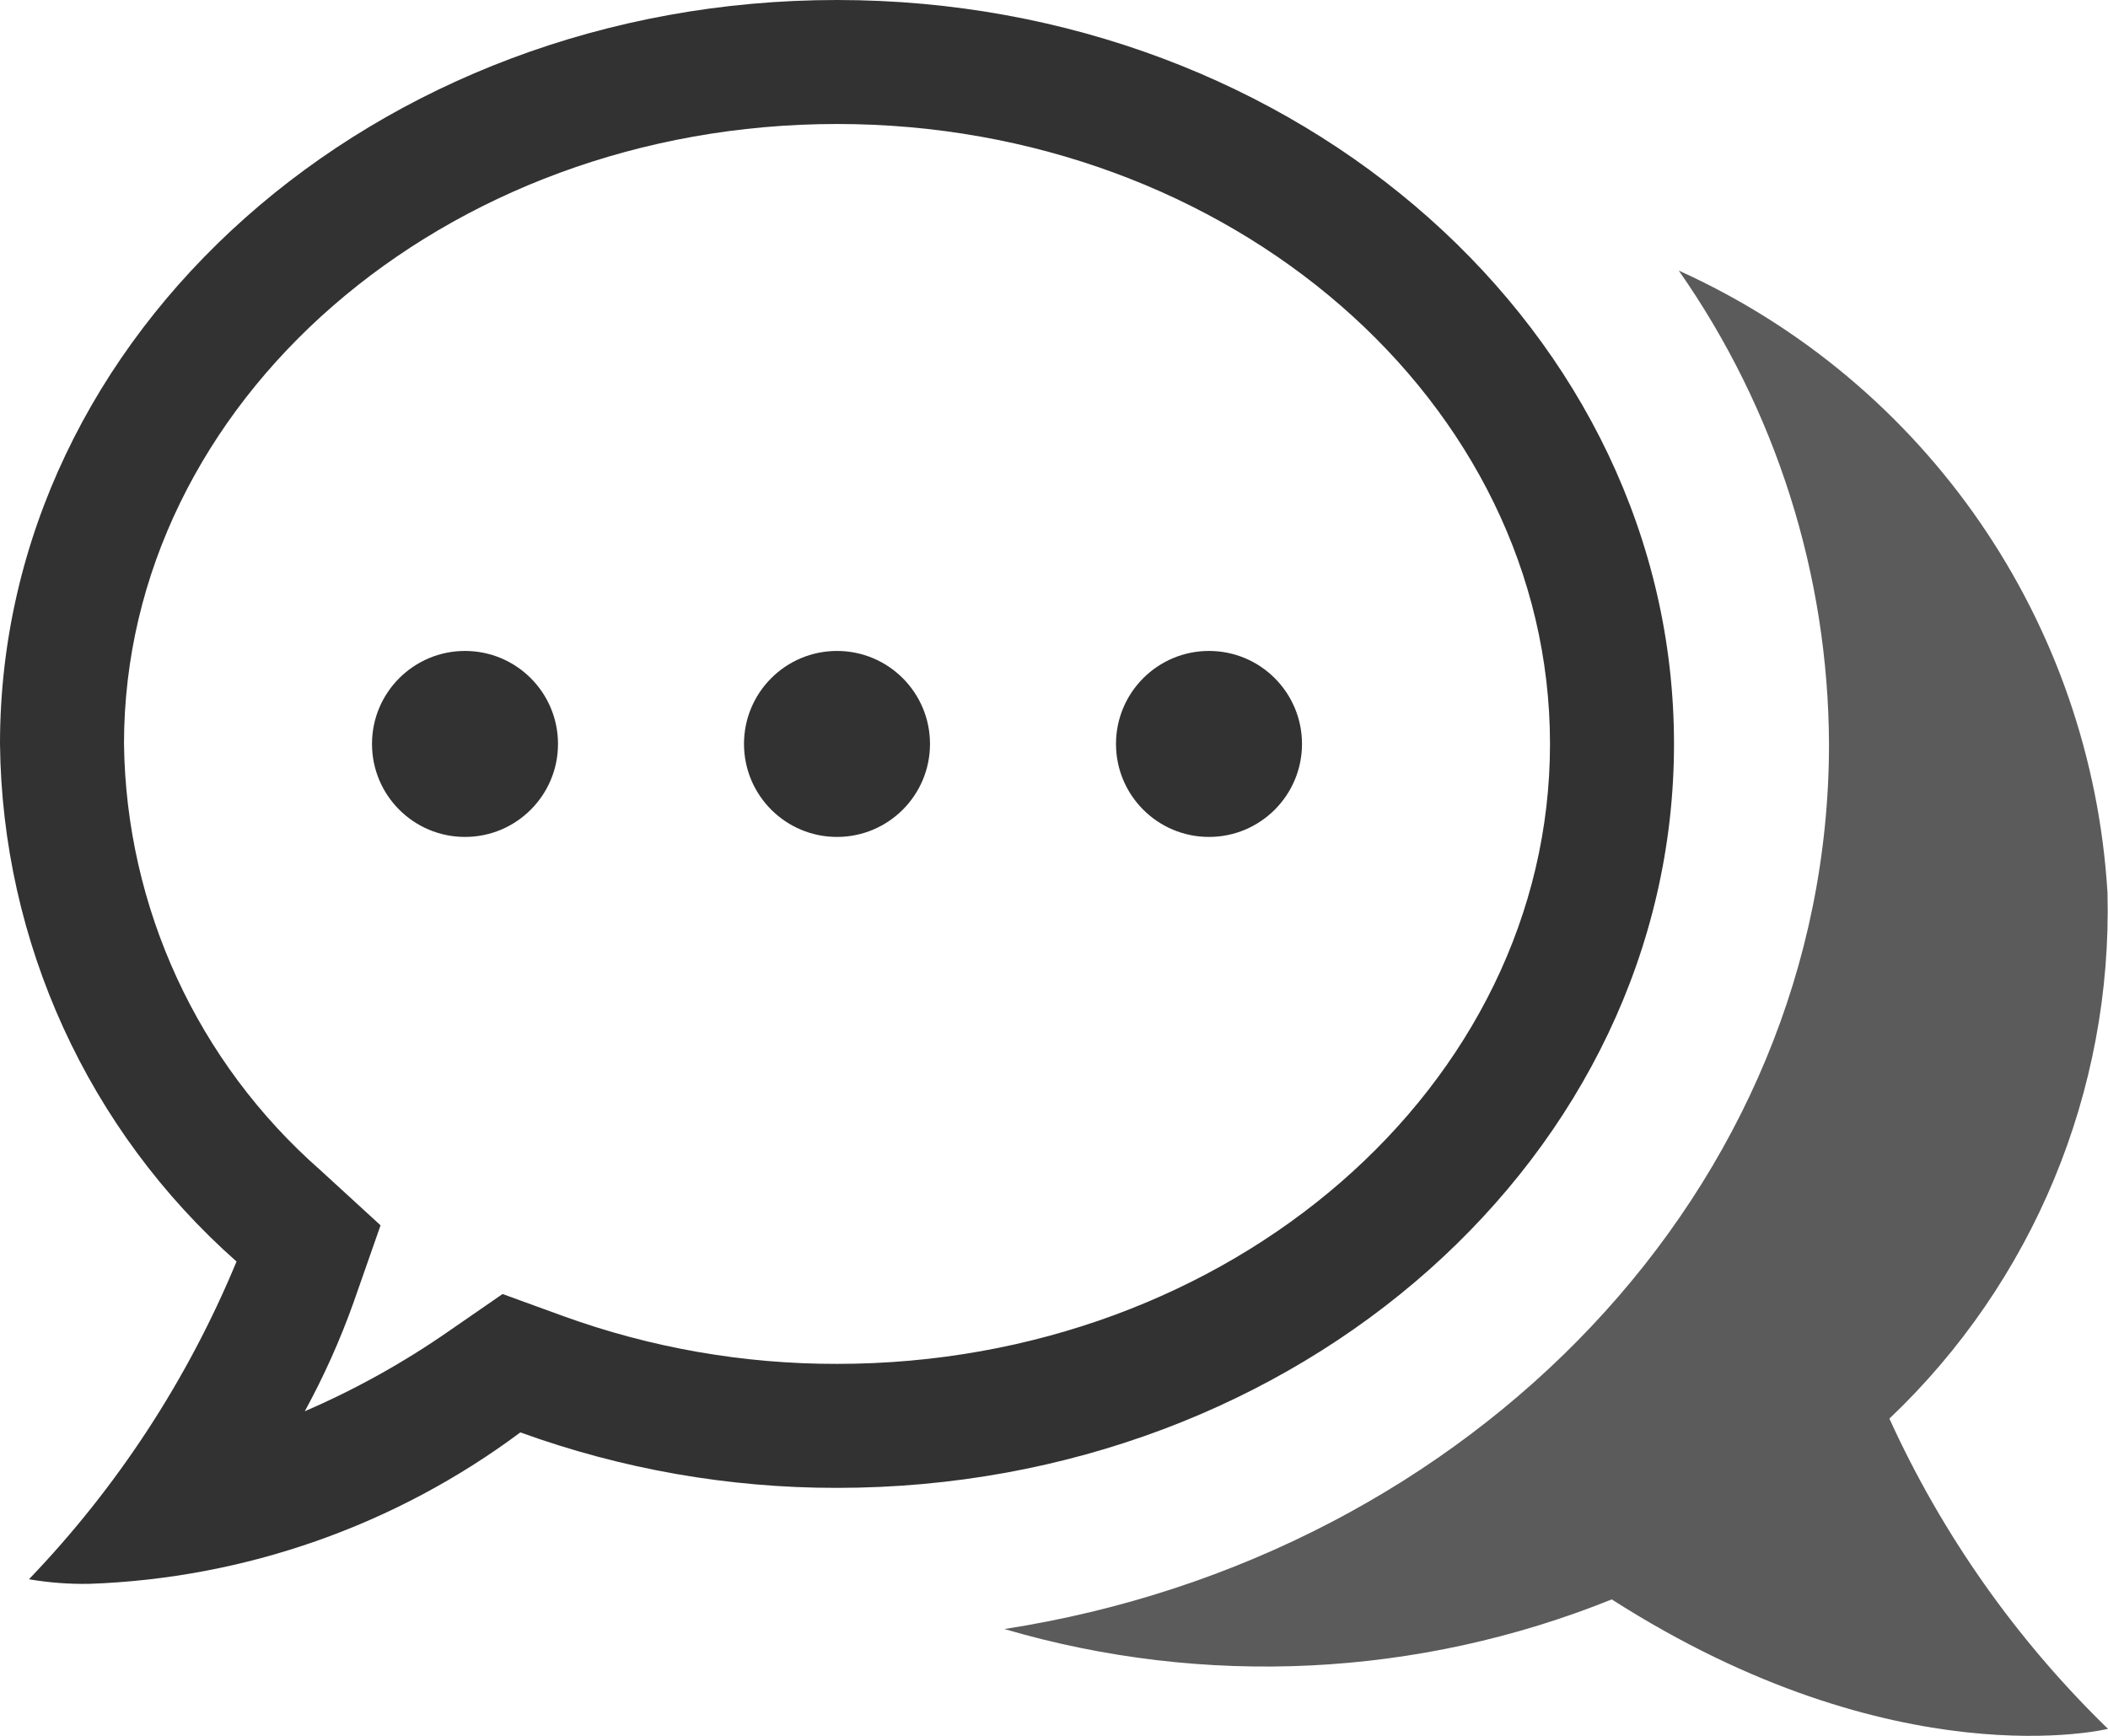
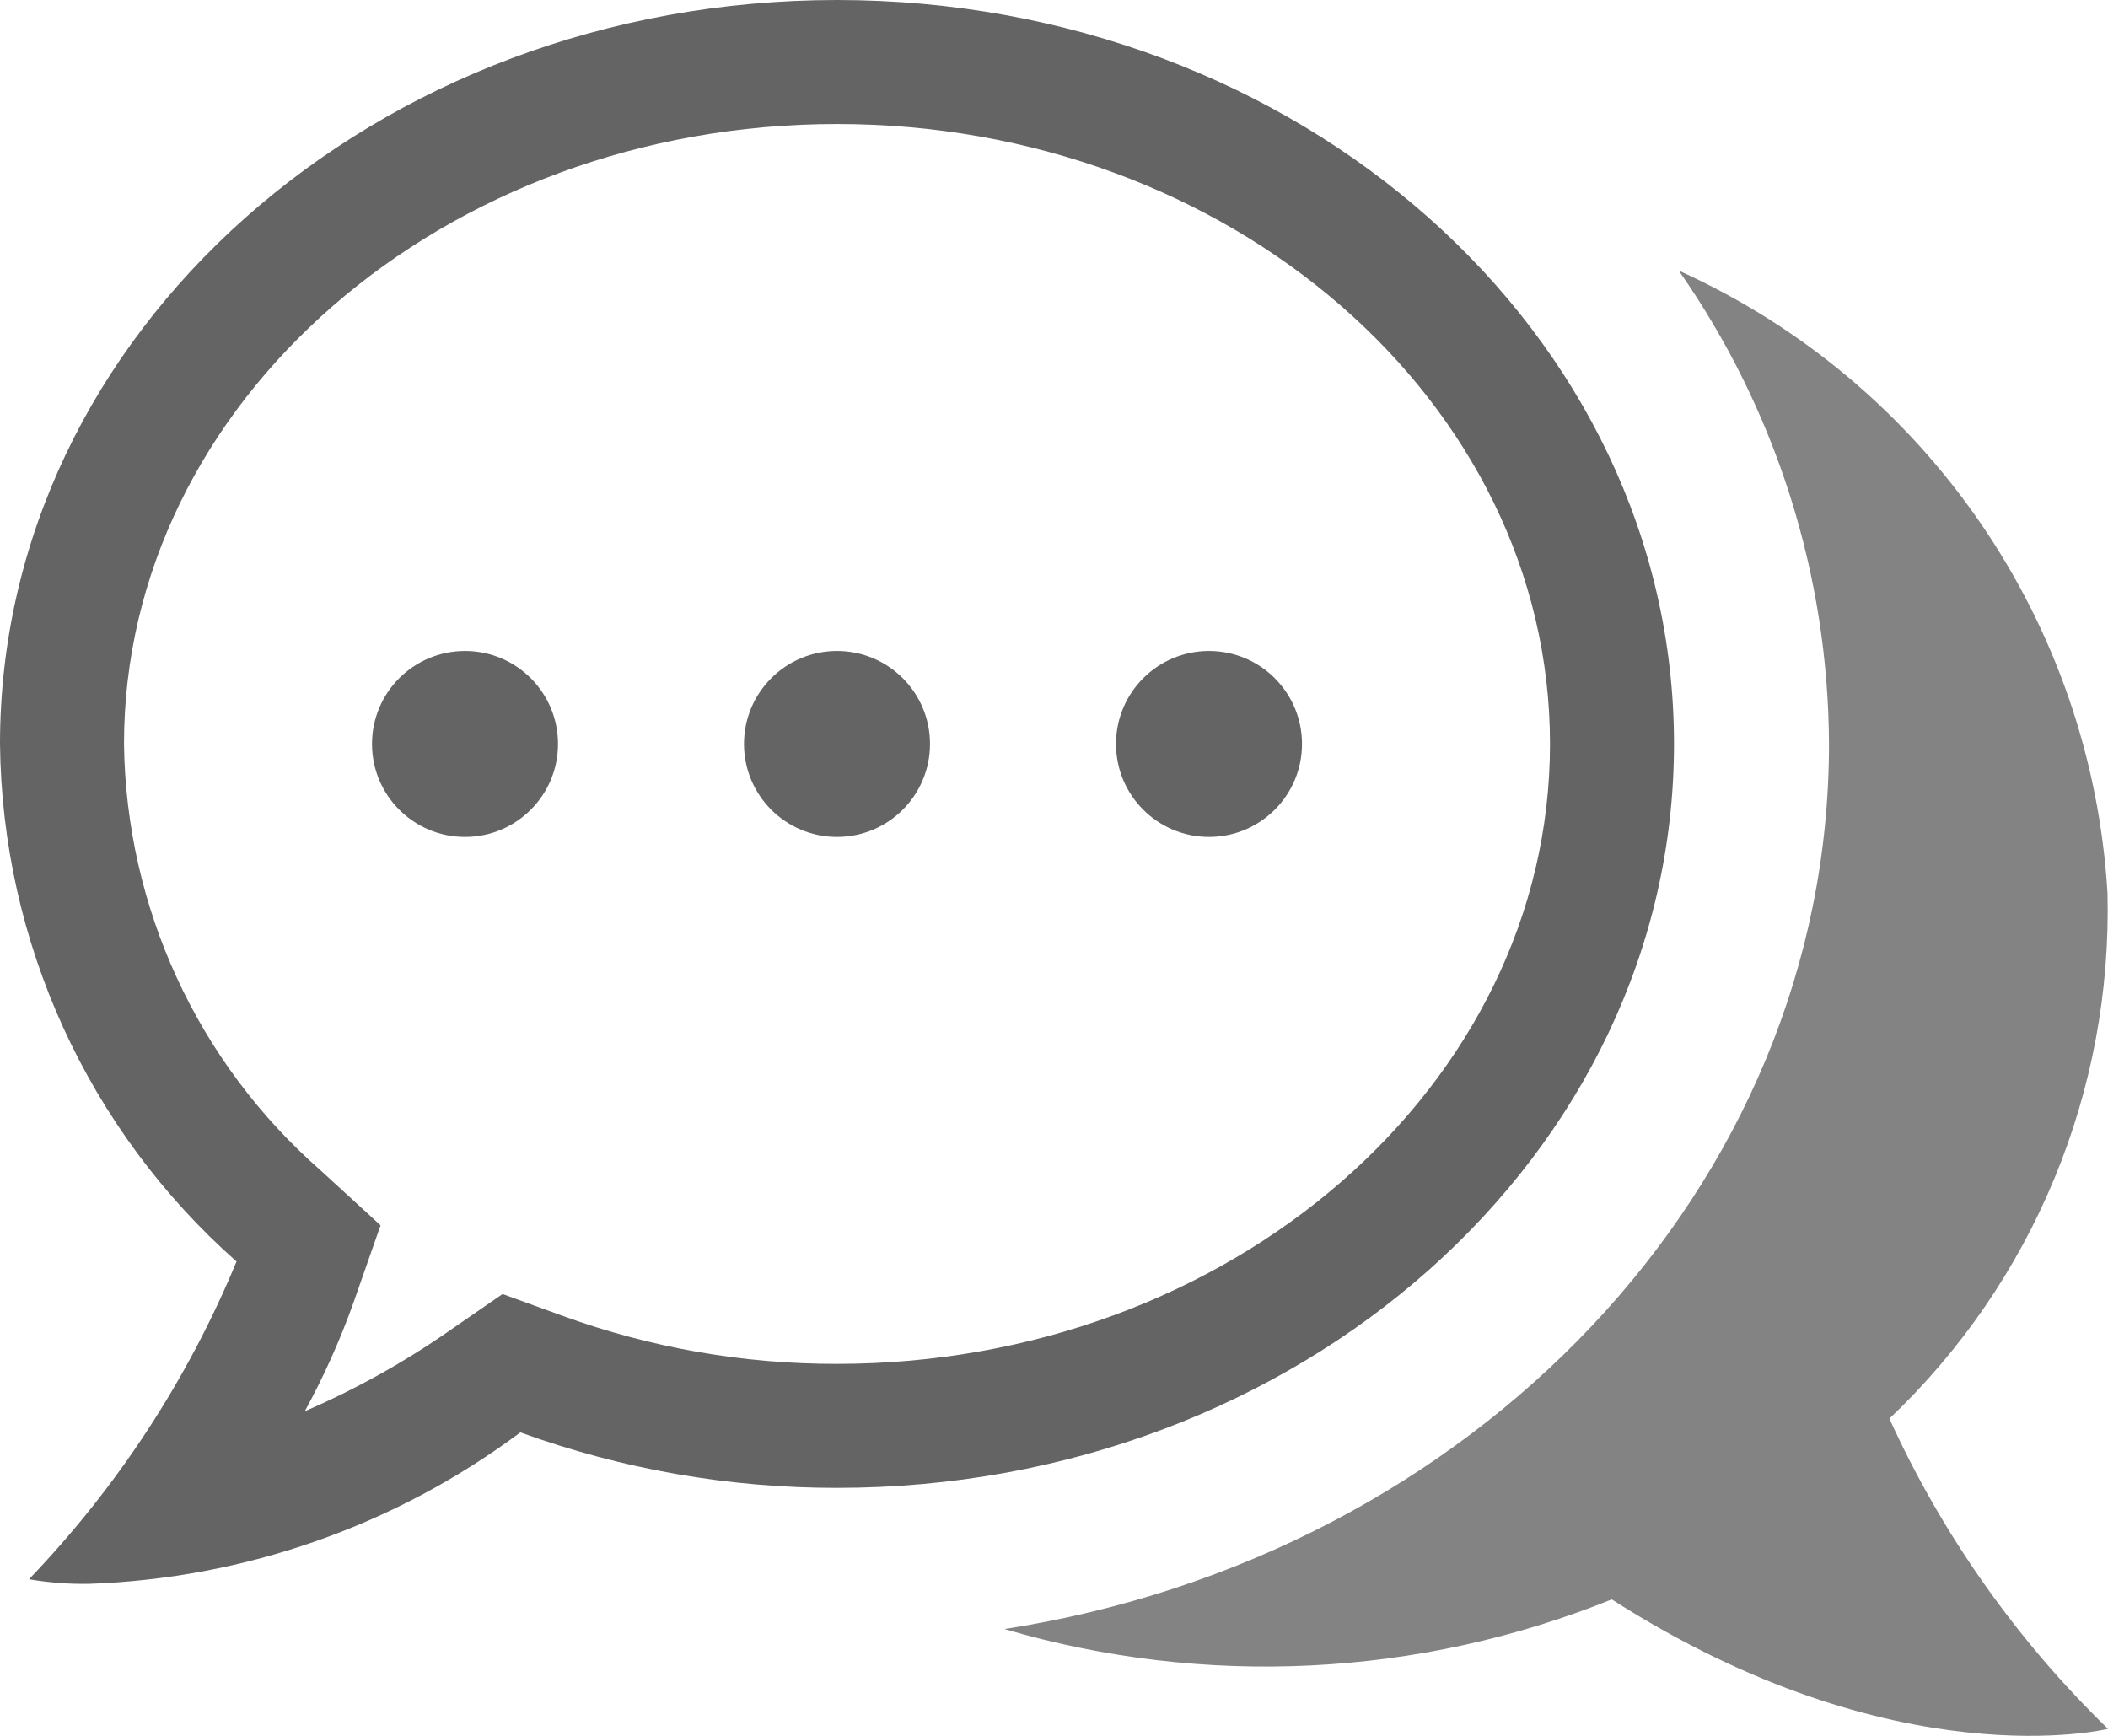
<svg xmlns="http://www.w3.org/2000/svg" viewBox="0 0 34 28">
-   <path d="M13.5,2C19.841,2,25,6.486,25,12S19.841,22,13.5,22a12.899,12.899,0,0,1-4.424-.774l-.97-.353-.85.587A13.324,13.324,0,0,1,4.916,22.764a12.222,12.222,0,0,0,.786-1.754l.436-1.245-.972-.891A9.306,9.306,0,0,1,2,12C2,6.486,7.159,2,13.5,2m0-2C6.044,0,0,5.373,0,12a11.306,11.306,0,0,0,3.815,8.349A16.53,16.53,0,0,1,.467,25.474a5.236,5.236,0,0,0,.974.074A12.354,12.354,0,0,0,8.393,23.105,14.924,14.924,0,0,0,13.5,24C20.956,24,27,18.627,27,12S20.956,0,13.5,0Z" fill="#323232" />
-   <path d="M30.474,22.883a11.306,11.306,0,0,0,3.518-8.478A11.789,11.789,0,0,0,27.077,4.365,13.419,13.419,0,0,1,29.5,12c0,7.16-5.761,13.109-13.3,14.277a14.946,14.946,0,0,0,9.796-.478C30.581,28.732,34,27.887,34,27.887A16.531,16.531,0,0,1,30.474,22.883Z" fill="#323232" fill-opacity="0.8" />
-   <circle cx="19.5" cy="12" r="1.5" fill="#323232" />
-   <circle cx="13.5" cy="12" r="1.5" fill="#323232" />
-   <circle cx="7.5" cy="12" r="1.5" fill="#323232" />
+   <path d="M13.5,2C19.841,2,25,6.486,25,12S19.841,22,13.5,22a12.899,12.899,0,0,1-4.424-.774l-.97-.353-.85.587A13.324,13.324,0,0,1,4.916,22.764a12.222,12.222,0,0,0,.786-1.754l.436-1.245-.972-.891A9.306,9.306,0,0,1,2,12C2,6.486,7.159,2,13.5,2m0-2C6.044,0,0,5.373,0,12a11.306,11.306,0,0,0,3.815,8.349A16.53,16.53,0,0,1,.467,25.474a5.236,5.236,0,0,0,.974.074A12.354,12.354,0,0,0,8.393,23.105,14.924,14.924,0,0,0,13.5,24C20.956,24,27,18.627,27,12S20.956,0,13.5,0Z" fill="#646464" />
+   <path d="M30.474,22.883a11.306,11.306,0,0,0,3.518-8.478A11.789,11.789,0,0,0,27.077,4.365,13.419,13.419,0,0,1,29.5,12c0,7.16-5.761,13.109-13.3,14.277a14.946,14.946,0,0,0,9.796-.478C30.581,28.732,34,27.887,34,27.887A16.531,16.531,0,0,1,30.474,22.883Z" fill="#646464" fill-opacity="0.8" />
+   <circle cx="19.5" cy="12" r="1.5" fill="#646464" />
+   <circle cx="13.5" cy="12" r="1.5" fill="#646464" />
+   <circle cx="7.5" cy="12" r="1.5" fill="#646464" />
</svg>
